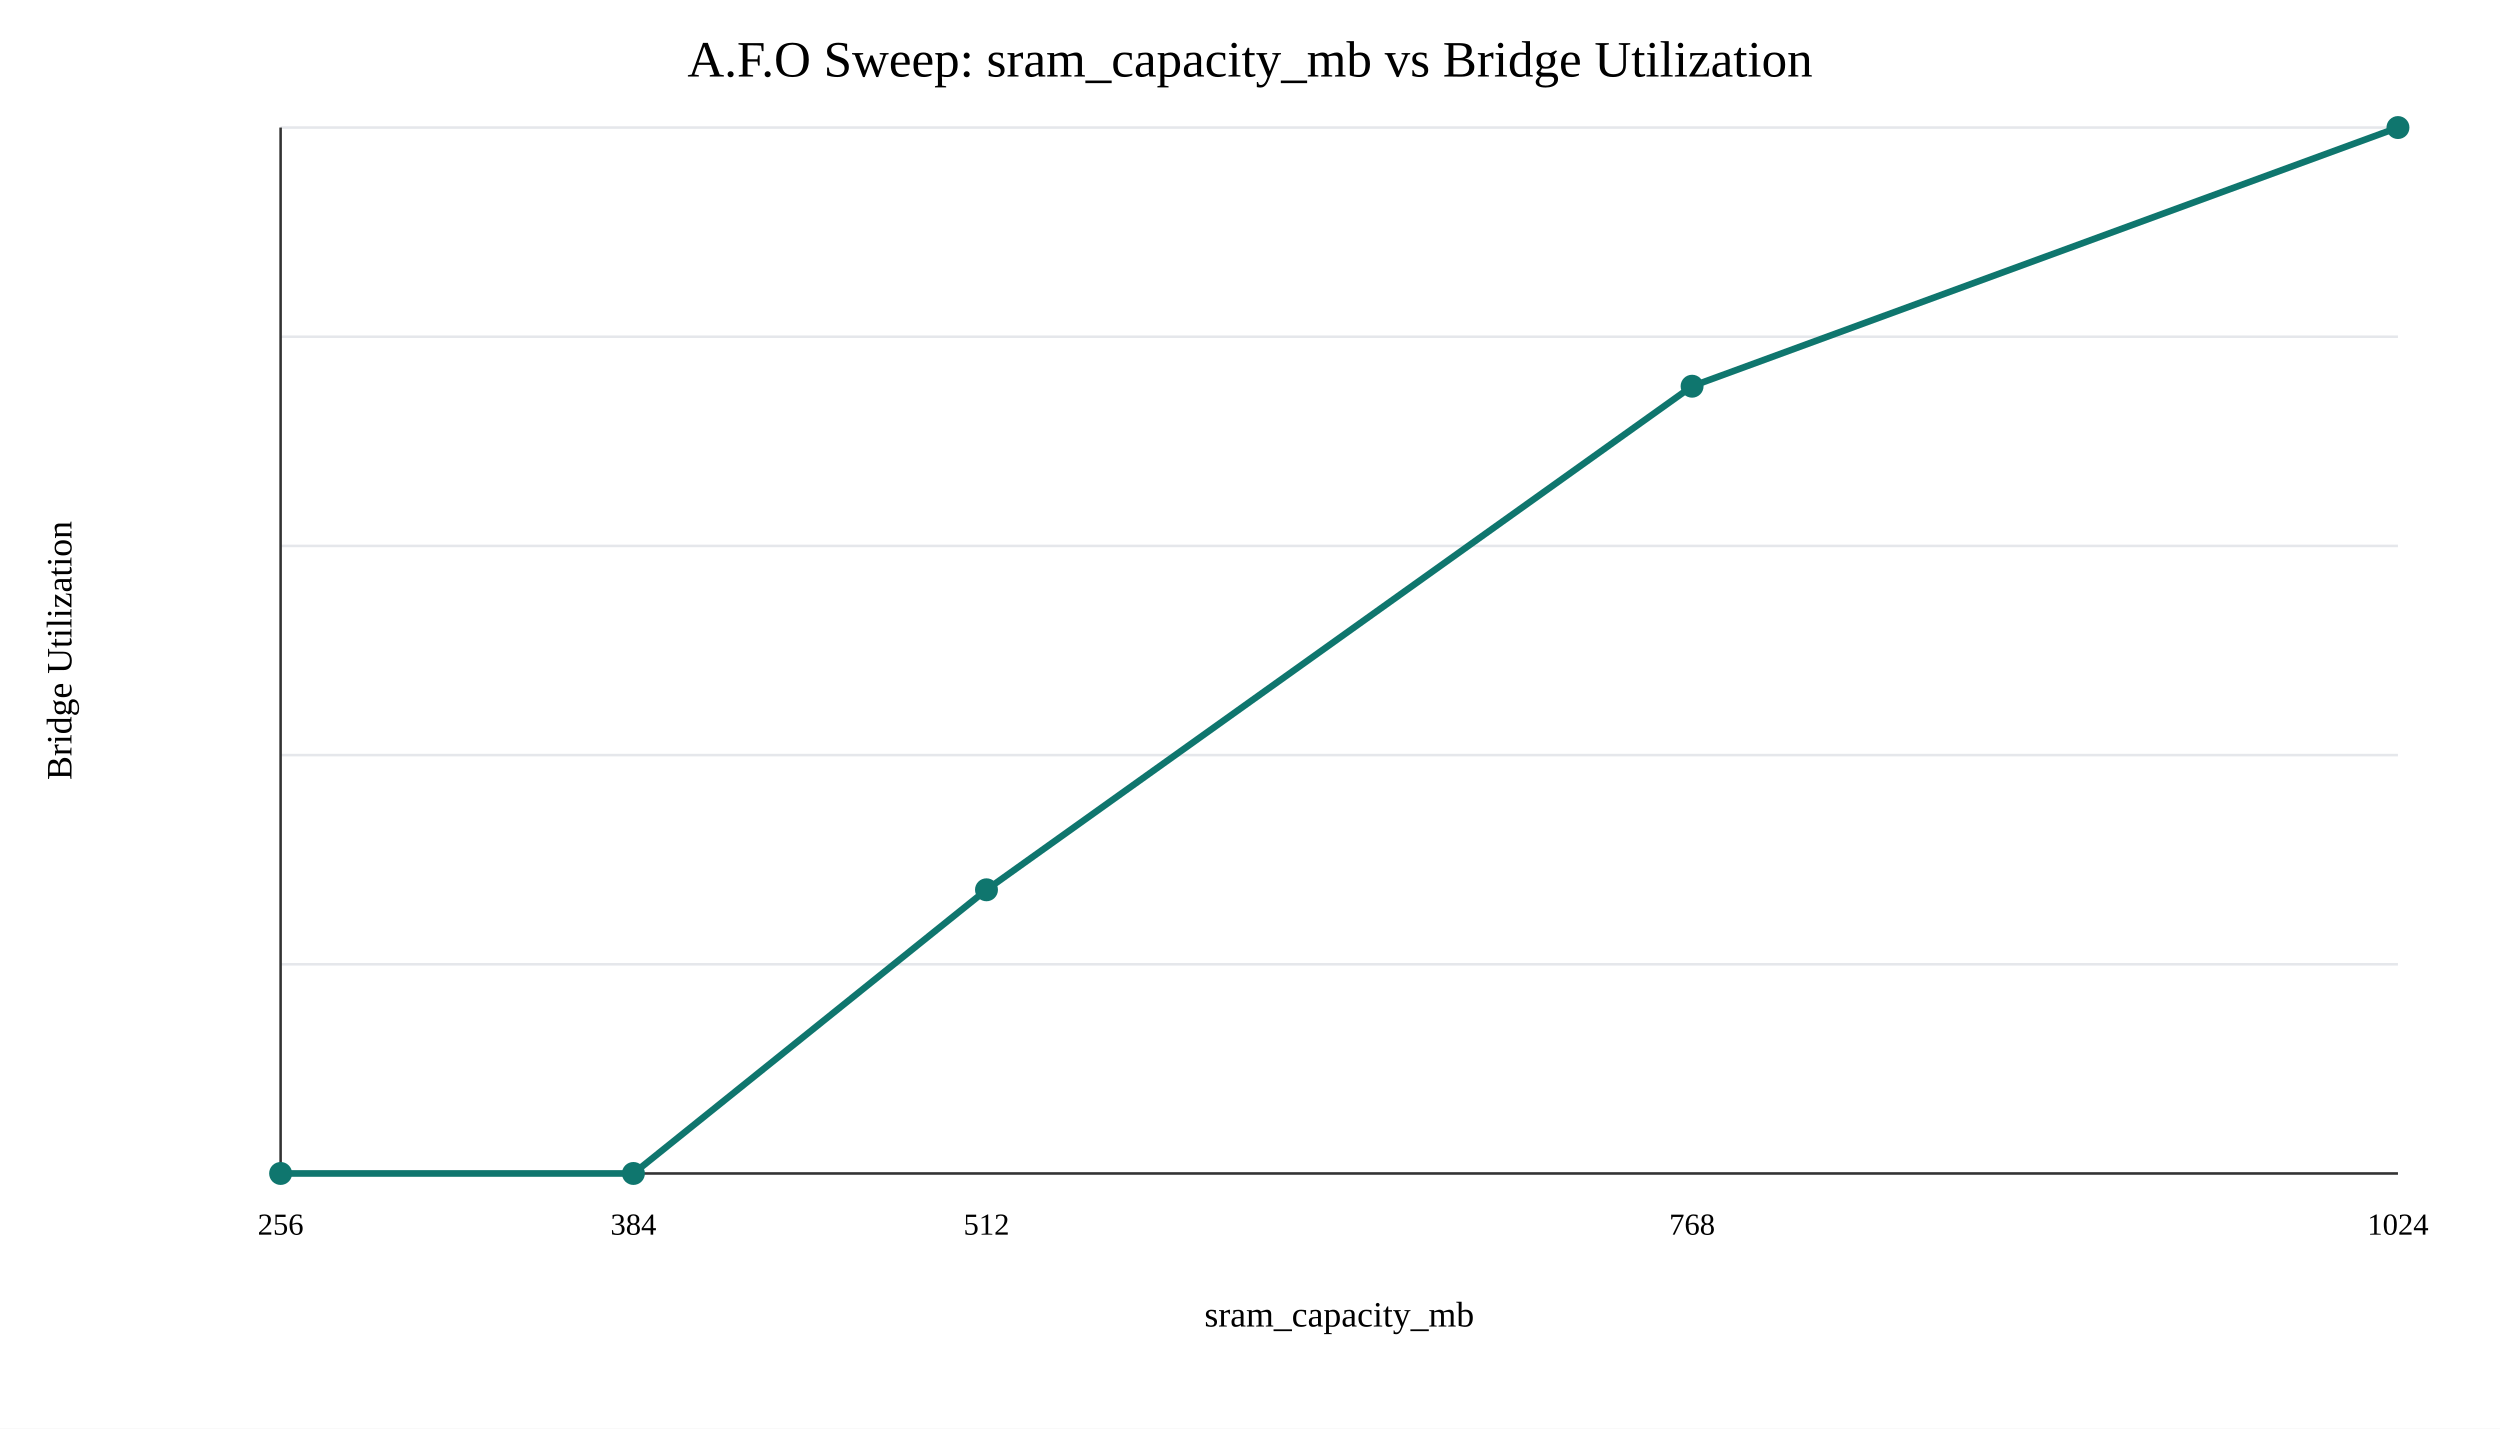
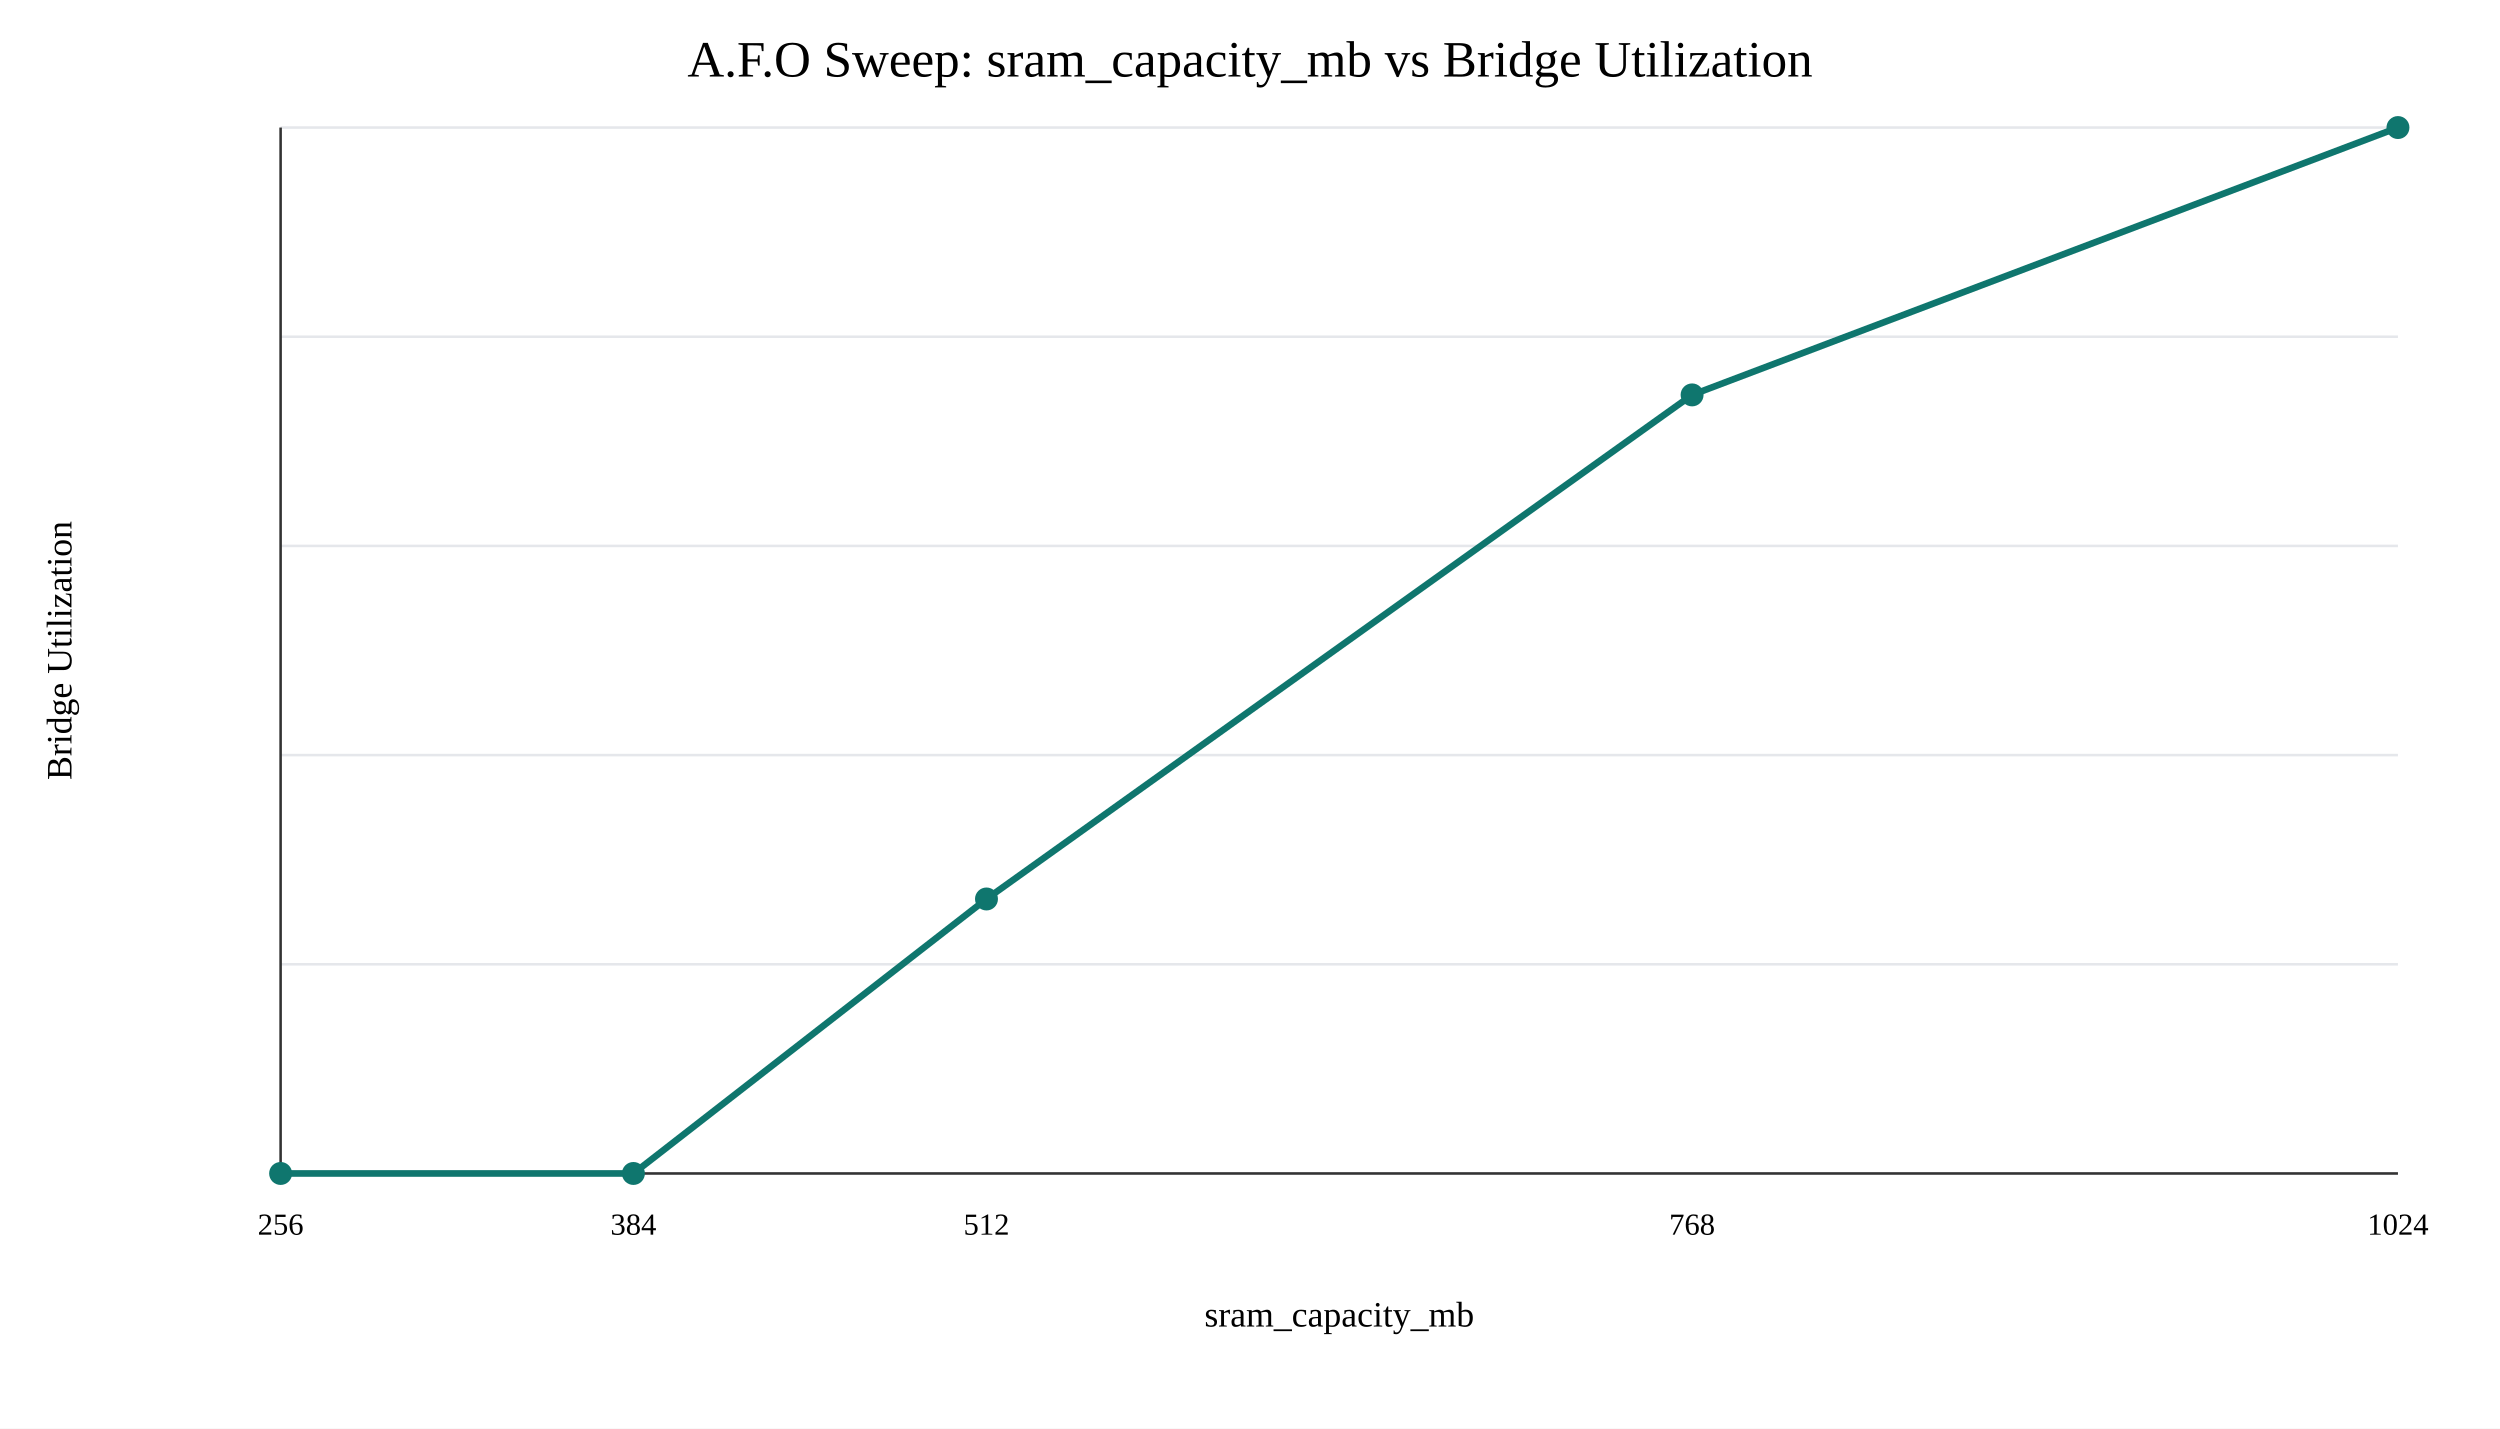
<svg xmlns="http://www.w3.org/2000/svg" width="980" height="560">
  <rect x="0" y="0" width="980" height="560" fill="#ffffff" />
  <text x="490.0" y="30" text-anchor="middle" font-size="20" font-family="Times New Roman">A.F.O Sweep: sram_capacity_mb vs Bridge Utilization</text>
  <line x1="110" y1="50.0" x2="940" y2="50.0" stroke="#e5e7eb" />
  <line x1="110" y1="132.0" x2="940" y2="132.0" stroke="#e5e7eb" />
  <line x1="110" y1="214.0" x2="940" y2="214.0" stroke="#e5e7eb" />
  <line x1="110" y1="296.0" x2="940" y2="296.0" stroke="#e5e7eb" />
  <line x1="110" y1="378.0" x2="940" y2="378.0" stroke="#e5e7eb" />
  <line x1="110" y1="460.0" x2="940" y2="460.0" stroke="#e5e7eb" />
  <line x1="110" y1="460" x2="940" y2="460" stroke="#333" />
  <line x1="110" y1="50" x2="110" y2="460" stroke="#333" />
-   <polyline fill="none" stroke="#0f766e" stroke-width="2.6" points="110.0,460.0 248.3,460.0 386.7,348.8 663.3,151.4 940.0,50.0" />
+   <polyline fill="none" stroke="#0f766e" stroke-width="2.6" points="110.0,460.0 248.3,460.0 386.7,352.4 663.3,154.8 940.0,50.0" />
  <circle cx="110.0" cy="460.0" r="4.5" fill="#0f766e" />
  <circle cx="248.3" cy="460.0" r="4.5" fill="#0f766e" />
-   <circle cx="386.7" cy="348.8" r="4.5" fill="#0f766e" />
-   <circle cx="663.3" cy="151.4" r="4.5" fill="#0f766e" />
+   <circle cx="386.7" cy="352.4" r="4.5" fill="#0f766e" />
+   <circle cx="663.3" cy="154.8" r="4.5" fill="#0f766e" />
  <circle cx="940.0" cy="50.0" r="4.5" fill="#0f766e" />
  <text x="110.0" y="484.0" text-anchor="middle" font-size="12" font-family="Times New Roman">256</text>
  <text x="248.3" y="484.0" text-anchor="middle" font-size="12" font-family="Times New Roman">384</text>
  <text x="386.7" y="484.0" text-anchor="middle" font-size="12" font-family="Times New Roman">512</text>
  <text x="663.3" y="484.0" text-anchor="middle" font-size="12" font-family="Times New Roman">768</text>
  <text x="940.0" y="484.0" text-anchor="middle" font-size="12" font-family="Times New Roman">1024</text>
  <text x="525.0" y="520" text-anchor="middle" font-size="14" font-family="Times New Roman">sram_capacity_mb</text>
  <text x="28" y="255.0" transform="rotate(-90 28,255.0)" text-anchor="middle" font-size="14" font-family="Times New Roman">Bridge Utilization</text>
</svg>
